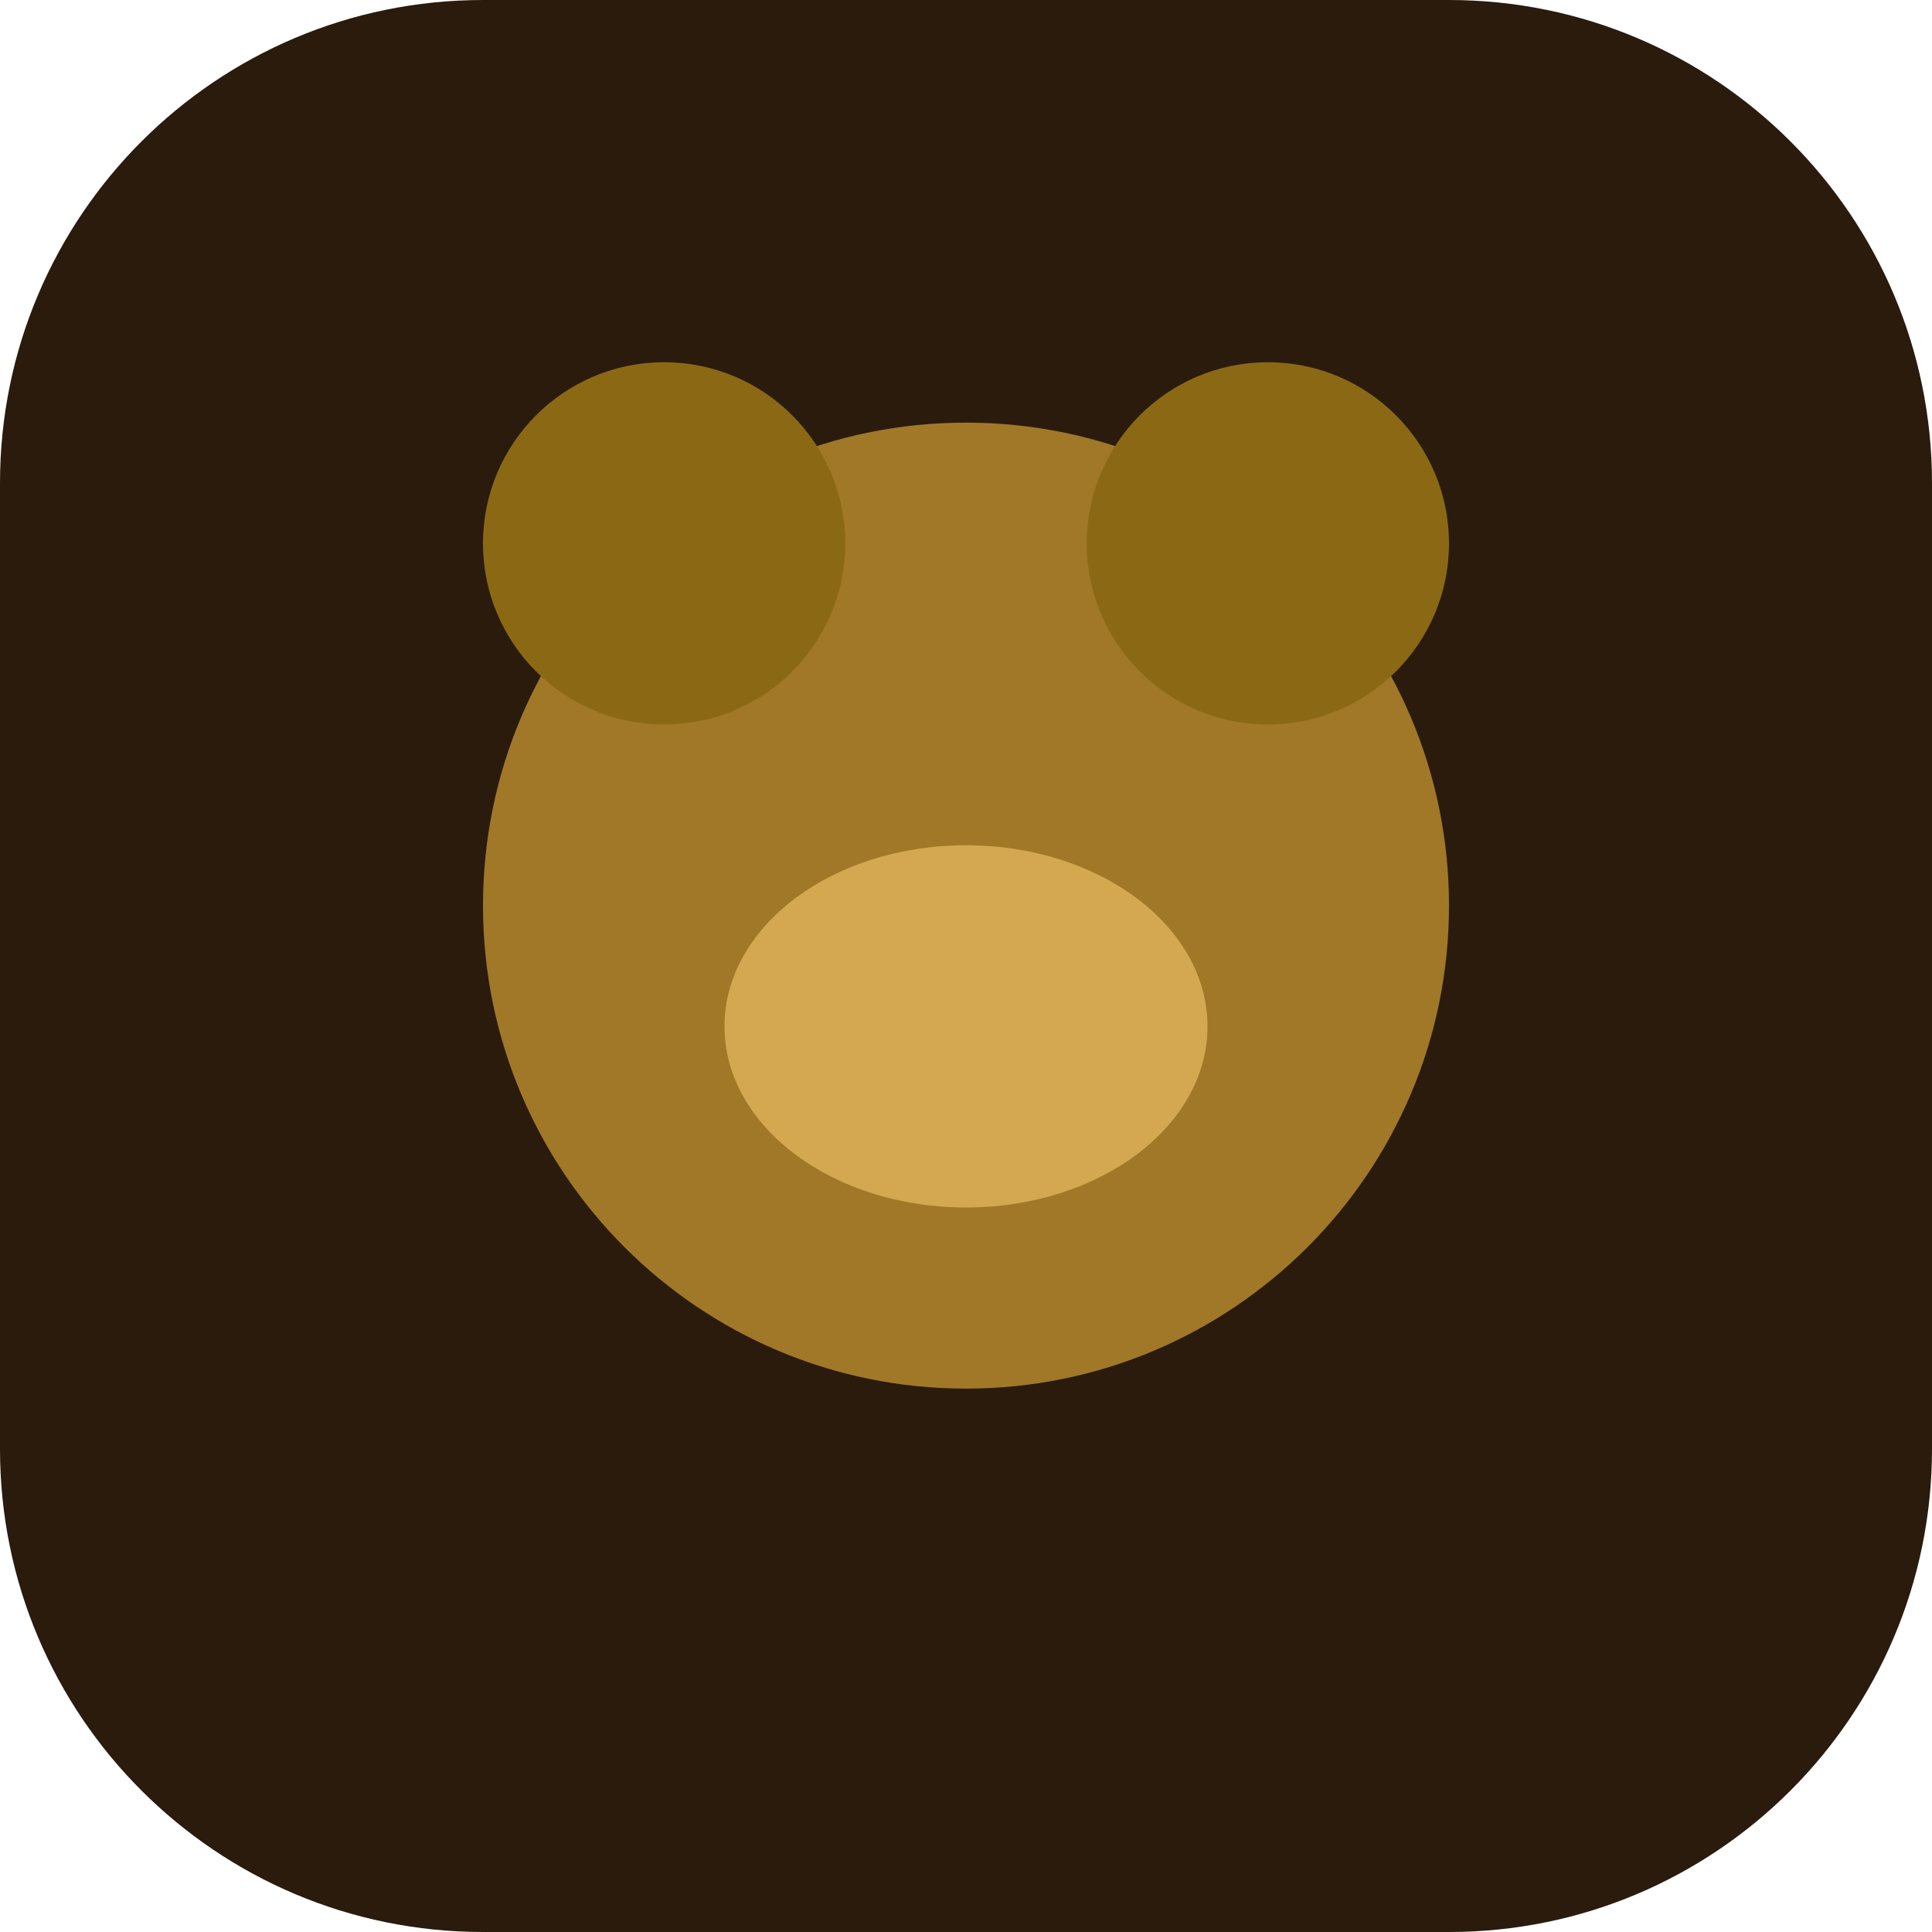
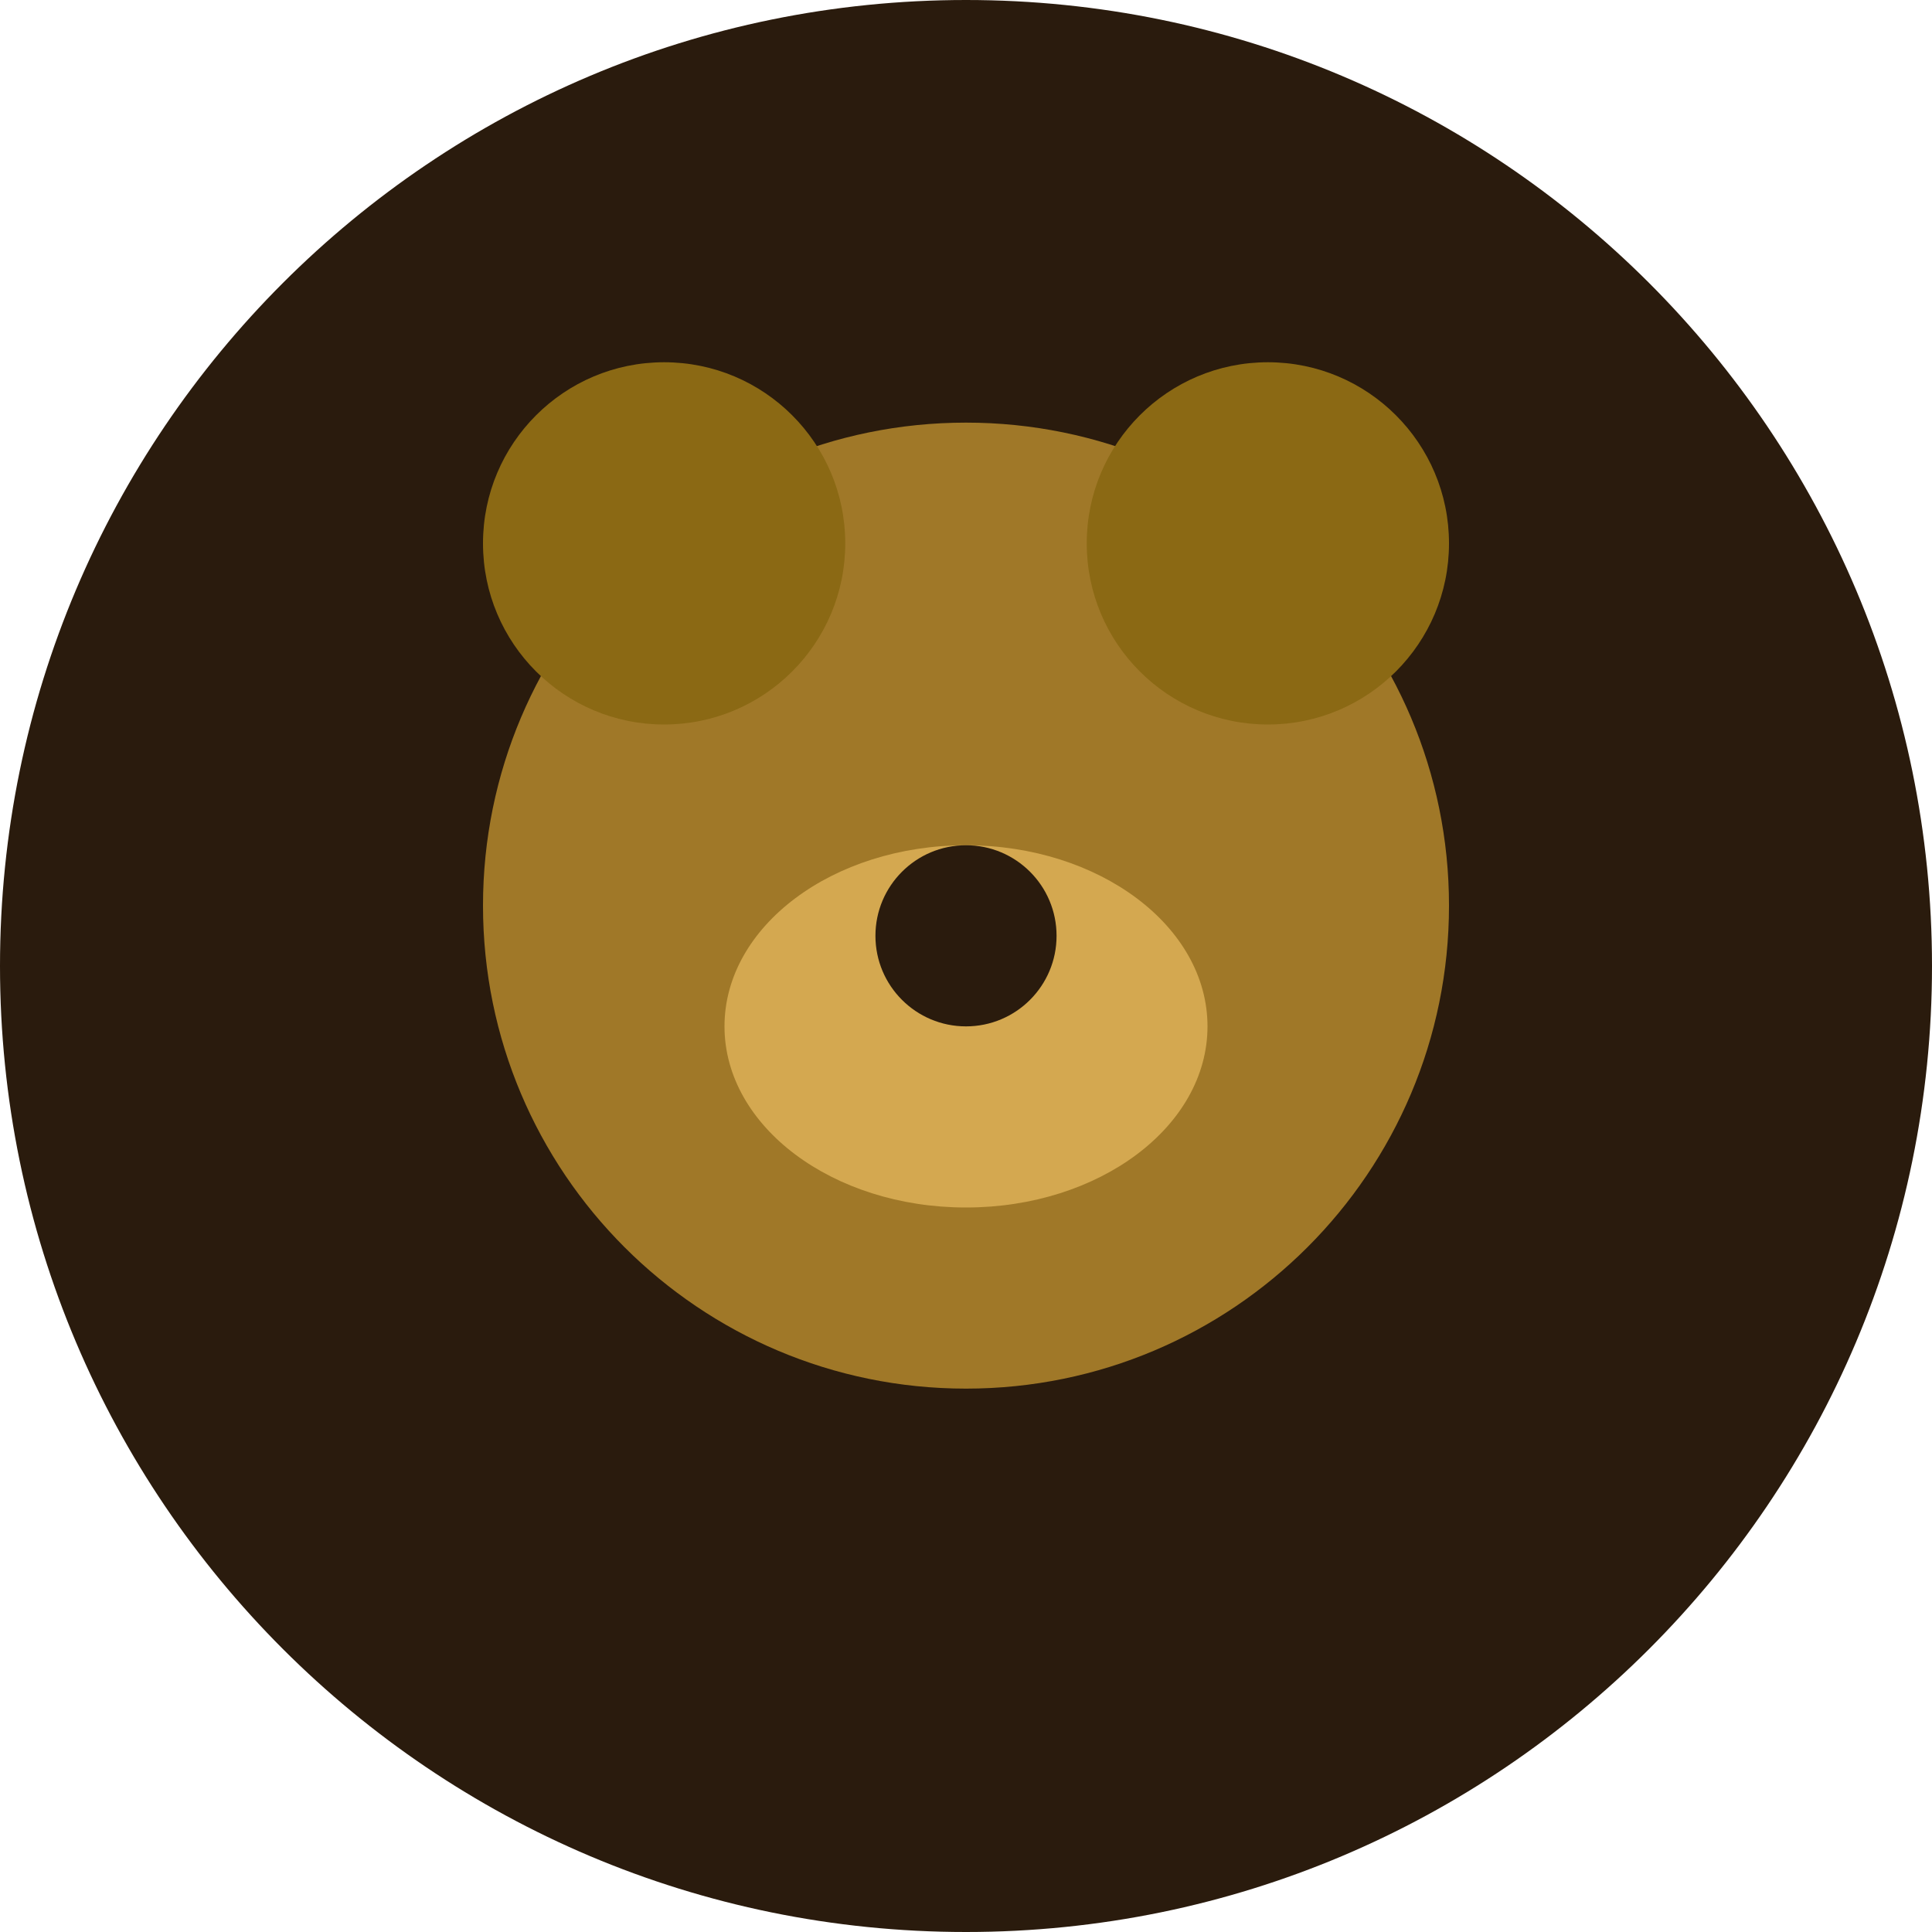
<svg xmlns="http://www.w3.org/2000/svg" viewBox="0 0 32 32">
-   <rect width="32" height="32" rx="8" fill="#2A1B0D" />
+   <circle cx="16" cy="16" r="16" fill="#2A1B0D" />
  <circle cx="16" cy="15" r="8" fill="#a07828" />
  <circle cx="11" cy="9" r="3" fill="#8B6914" />
  <circle cx="21" cy="9" r="3" fill="#8B6914" />
  <ellipse cx="16" cy="17" rx="4" ry="3" fill="#d4a850" />
-   <circle cx="16" cy="15.5" rx="1.5" ry="1" fill="#2A1B0D" />
+   <circle cx="16" cy="15.5" r="1.5" fill="#2A1B0D" />
</svg>
